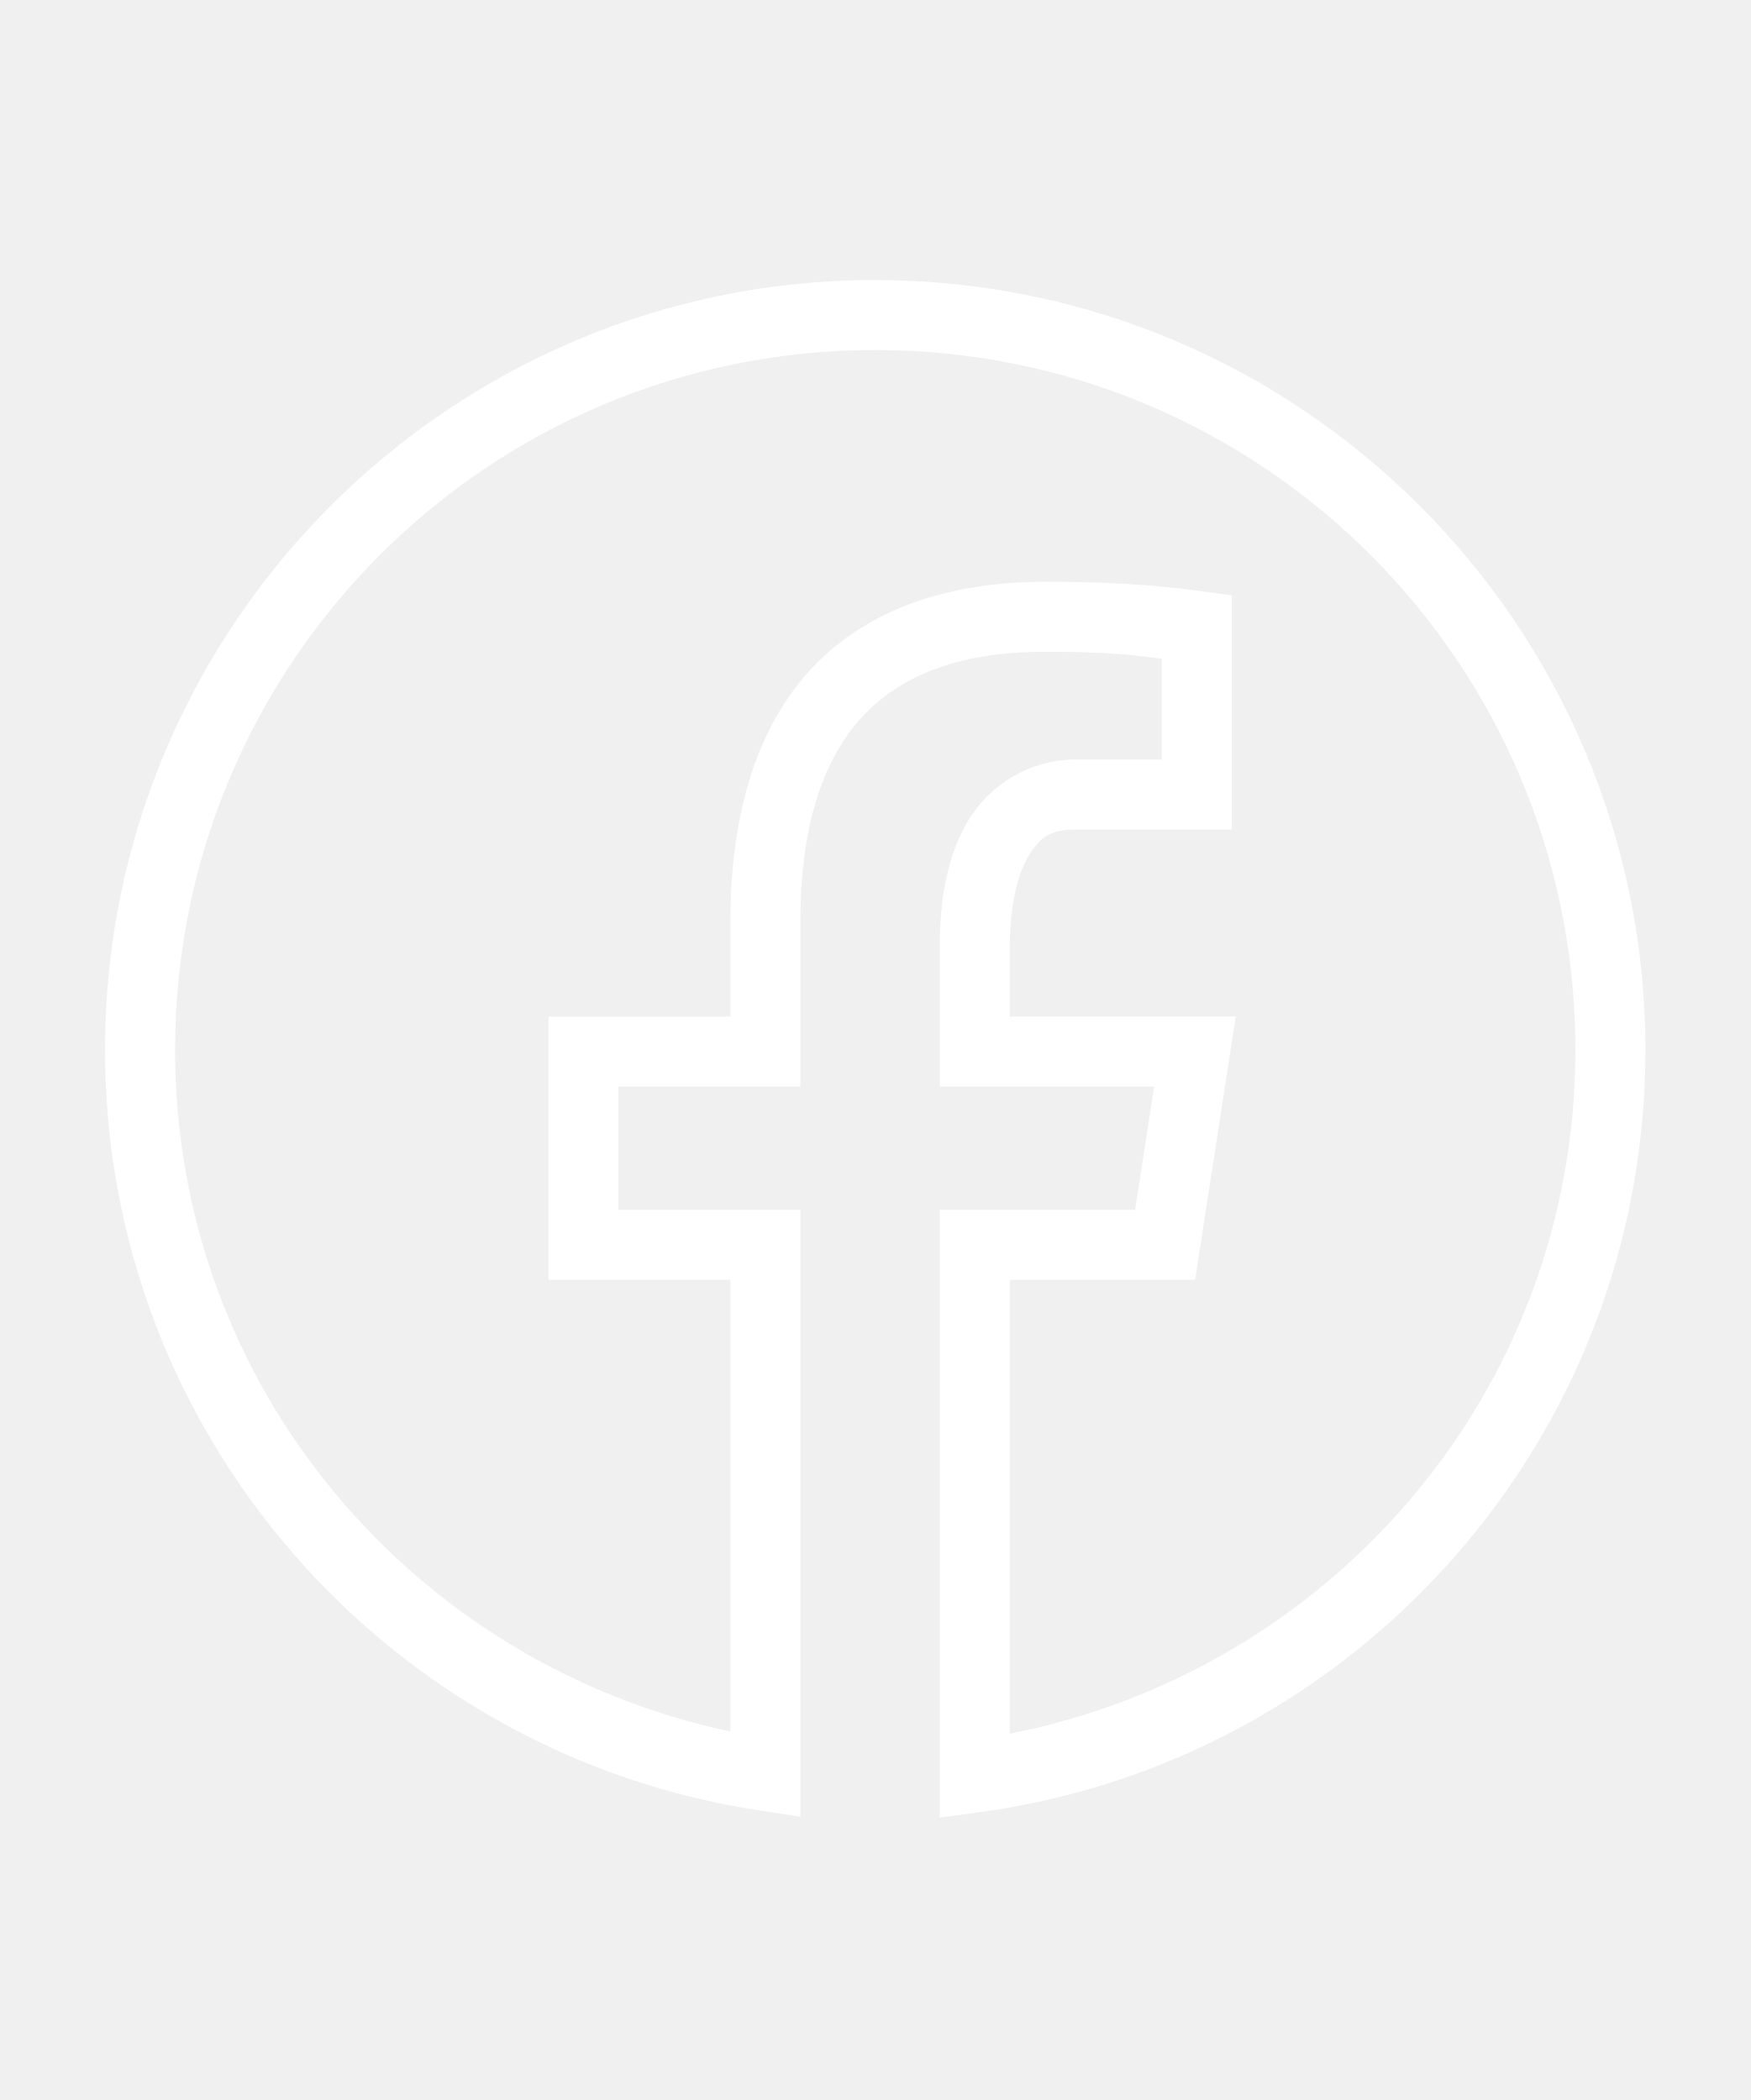
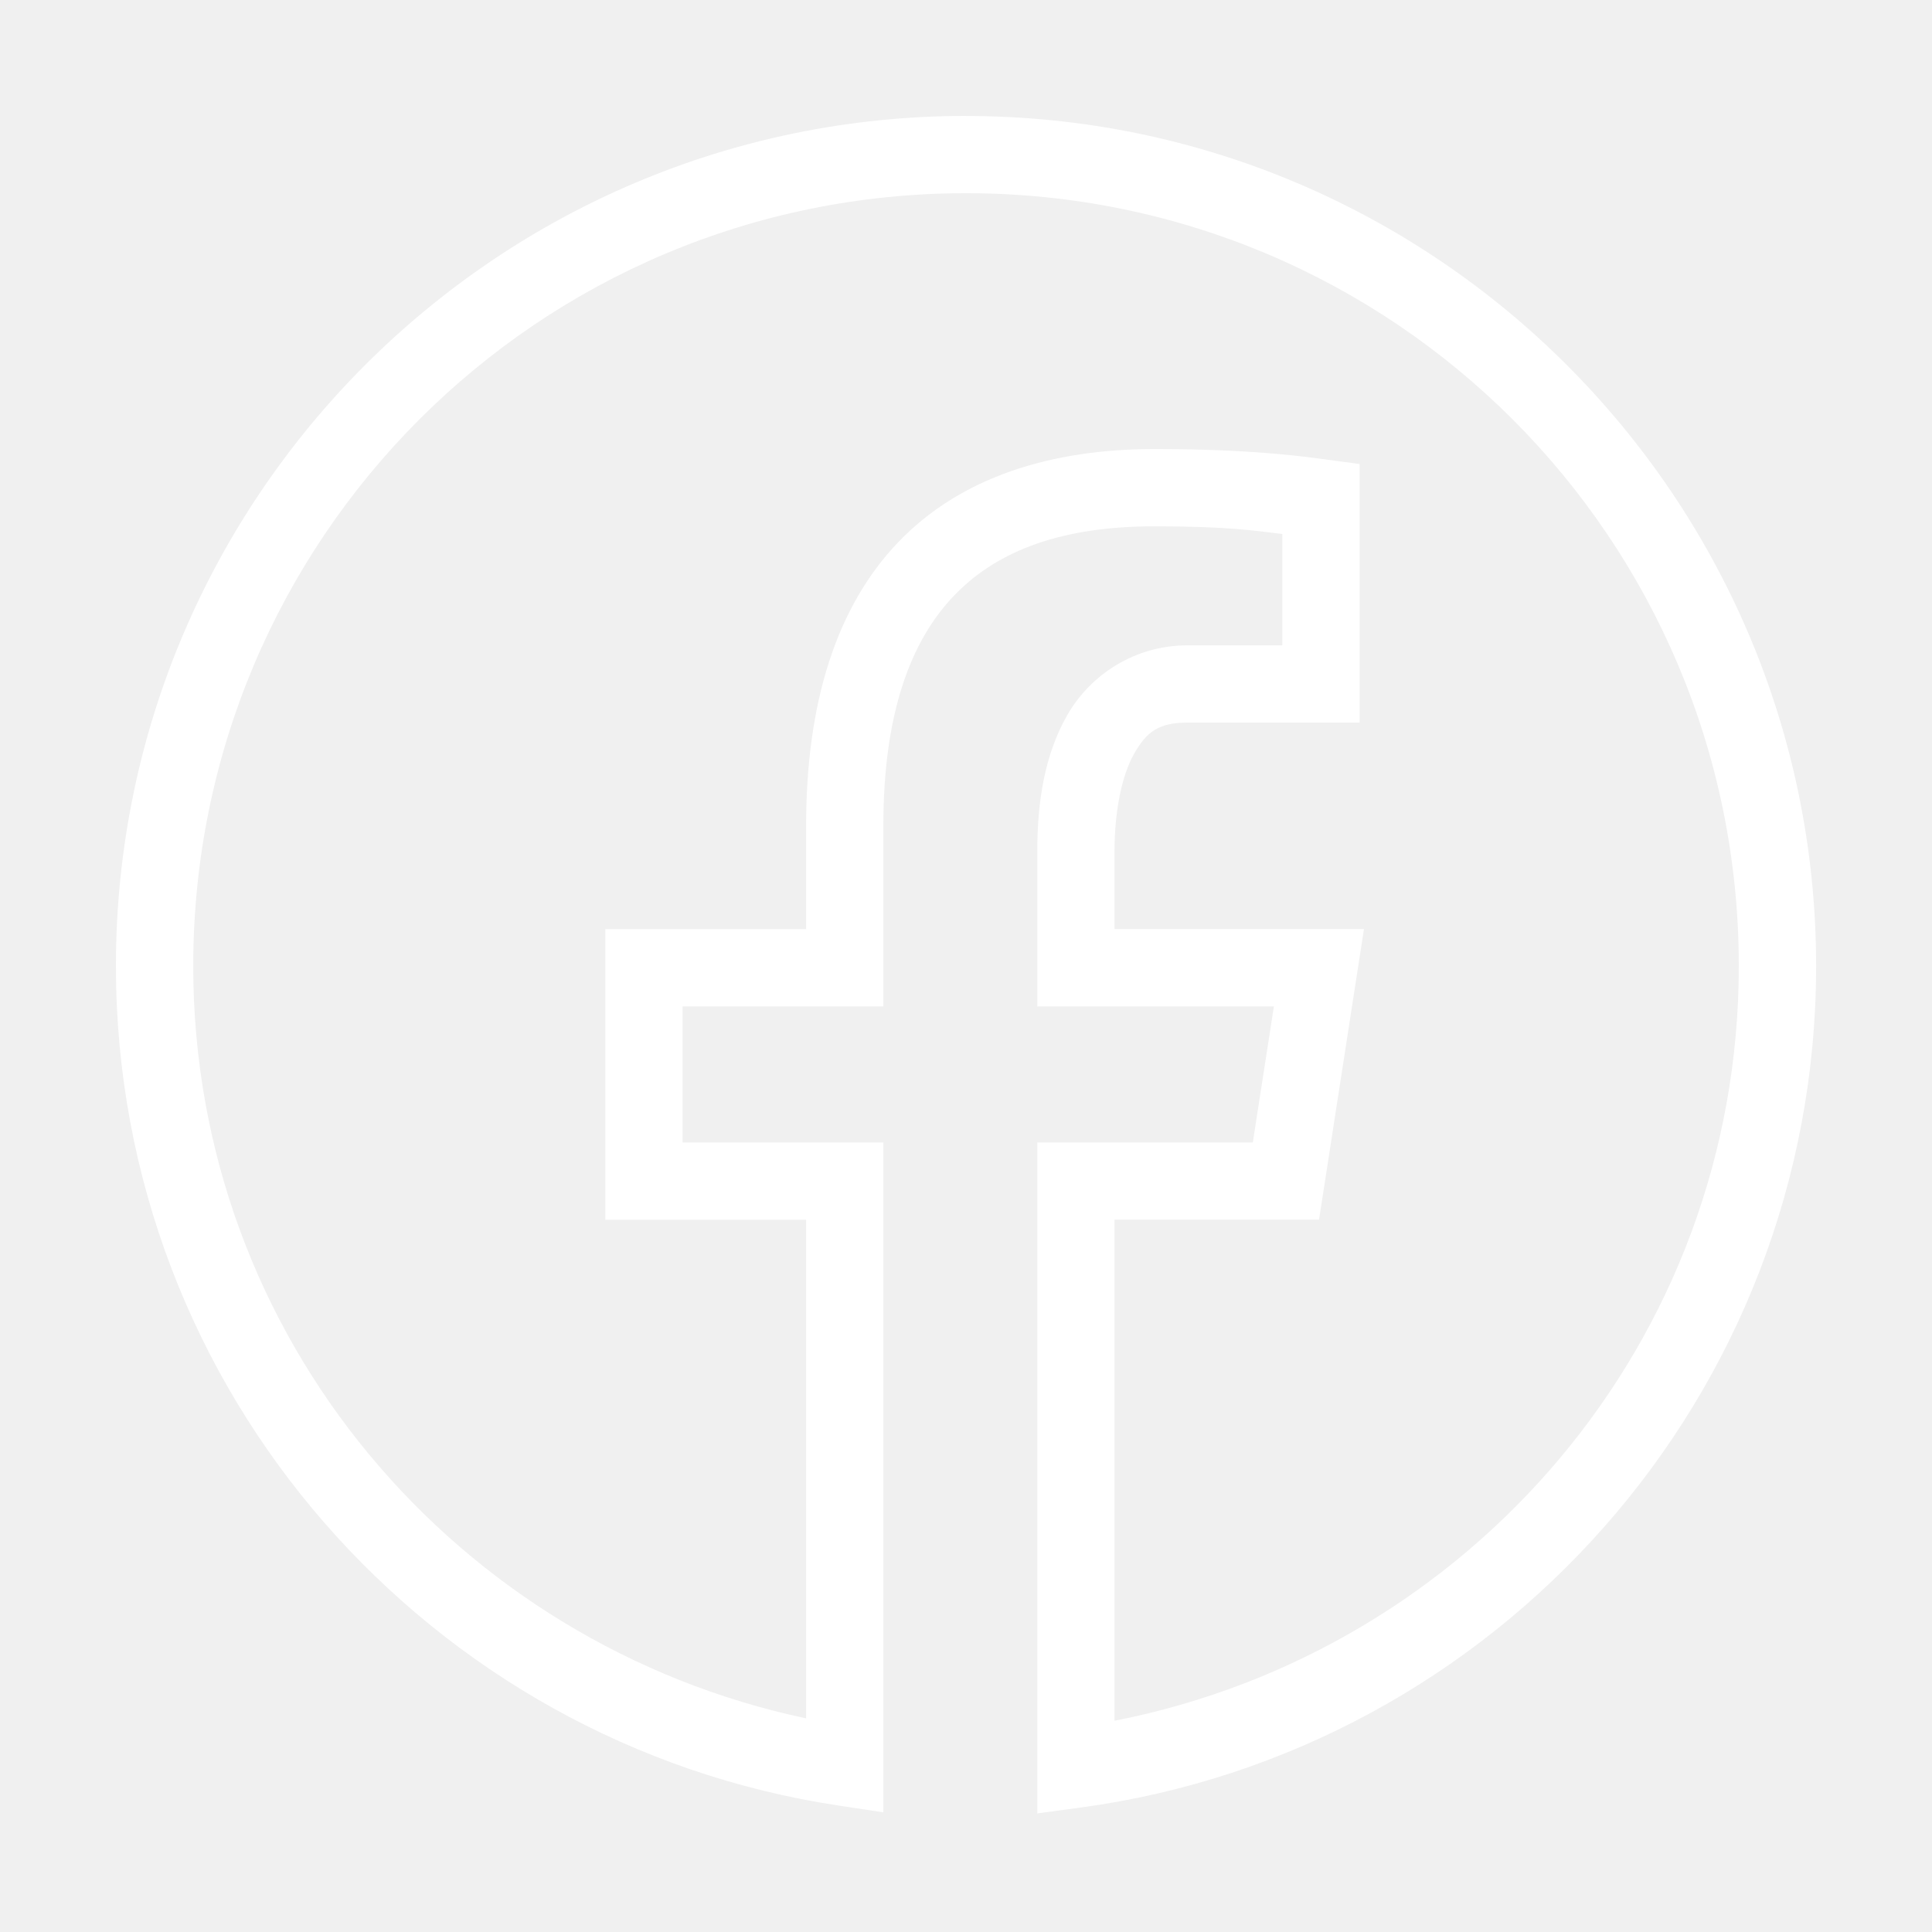
- <svg xmlns="http://www.w3.org/2000/svg" viewBox="0,0,256,256" width="25px" height="30px" fill-rule="nonzero">
+ <svg xmlns="http://www.w3.org/2000/svg" viewBox="0 0 256 256" fill-rule="nonzero">
  <g fill="#ffffff" fill-rule="nonzero" stroke="none" stroke-width="1" stroke-linecap="butt" stroke-linejoin="miter" stroke-miterlimit="10" stroke-dasharray="" stroke-dashoffset="0" font-family="none" font-weight="none" font-size="none" text-anchor="none" style="mix-blend-mode: normal">
    <g transform="scale(5.12,5.12)">
      <path d="M25,3c-12.138,0 -22,9.862 -22,22c0,11.019 8.128,20.138 18.713,21.729l1.148,0.174v-17.336h-5.197v-3.52h5.197v-4.674c0,-2.878 0.691,-4.774 1.834,-5.963c1.143,-1.189 2.833,-1.789 5.184,-1.789c1.88,0 2.611,0.114 3.307,0.199v2.881h-2.447c-1.389,0 -2.528,0.775 -3.119,1.807c-0.591,1.032 -0.775,2.264 -0.775,3.52v4.018h6.123l-0.545,3.52h-5.578v17.365l1.135,-0.154c10.736,-1.456 19.021,-10.649 19.021,-21.775c0,-12.138 -9.862,-22 -22,-22zM25,5c11.058,0 20,8.942 20,20c0,9.73 -6.964,17.732 -16.156,19.533v-12.969h5.293l1.162,-7.52h-6.455v-2.018c0,-1.037 0.19,-1.967 0.51,-2.525c0.32,-0.558 0.628,-0.801 1.385,-0.801h4.447v-6.691l-0.867,-0.117c-0.6,-0.081 -1.969,-0.271 -4.439,-0.271c-2.703,0 -5.023,0.736 -6.625,2.402c-1.602,1.666 -2.393,4.147 -2.393,7.35v2.674h-5.197v7.52h5.197v12.904c-9.044,-1.916 -15.861,-9.846 -15.861,-19.471c0,-11.058 8.942,-20 20,-20z" />
    </g>
  </g>
</svg>
